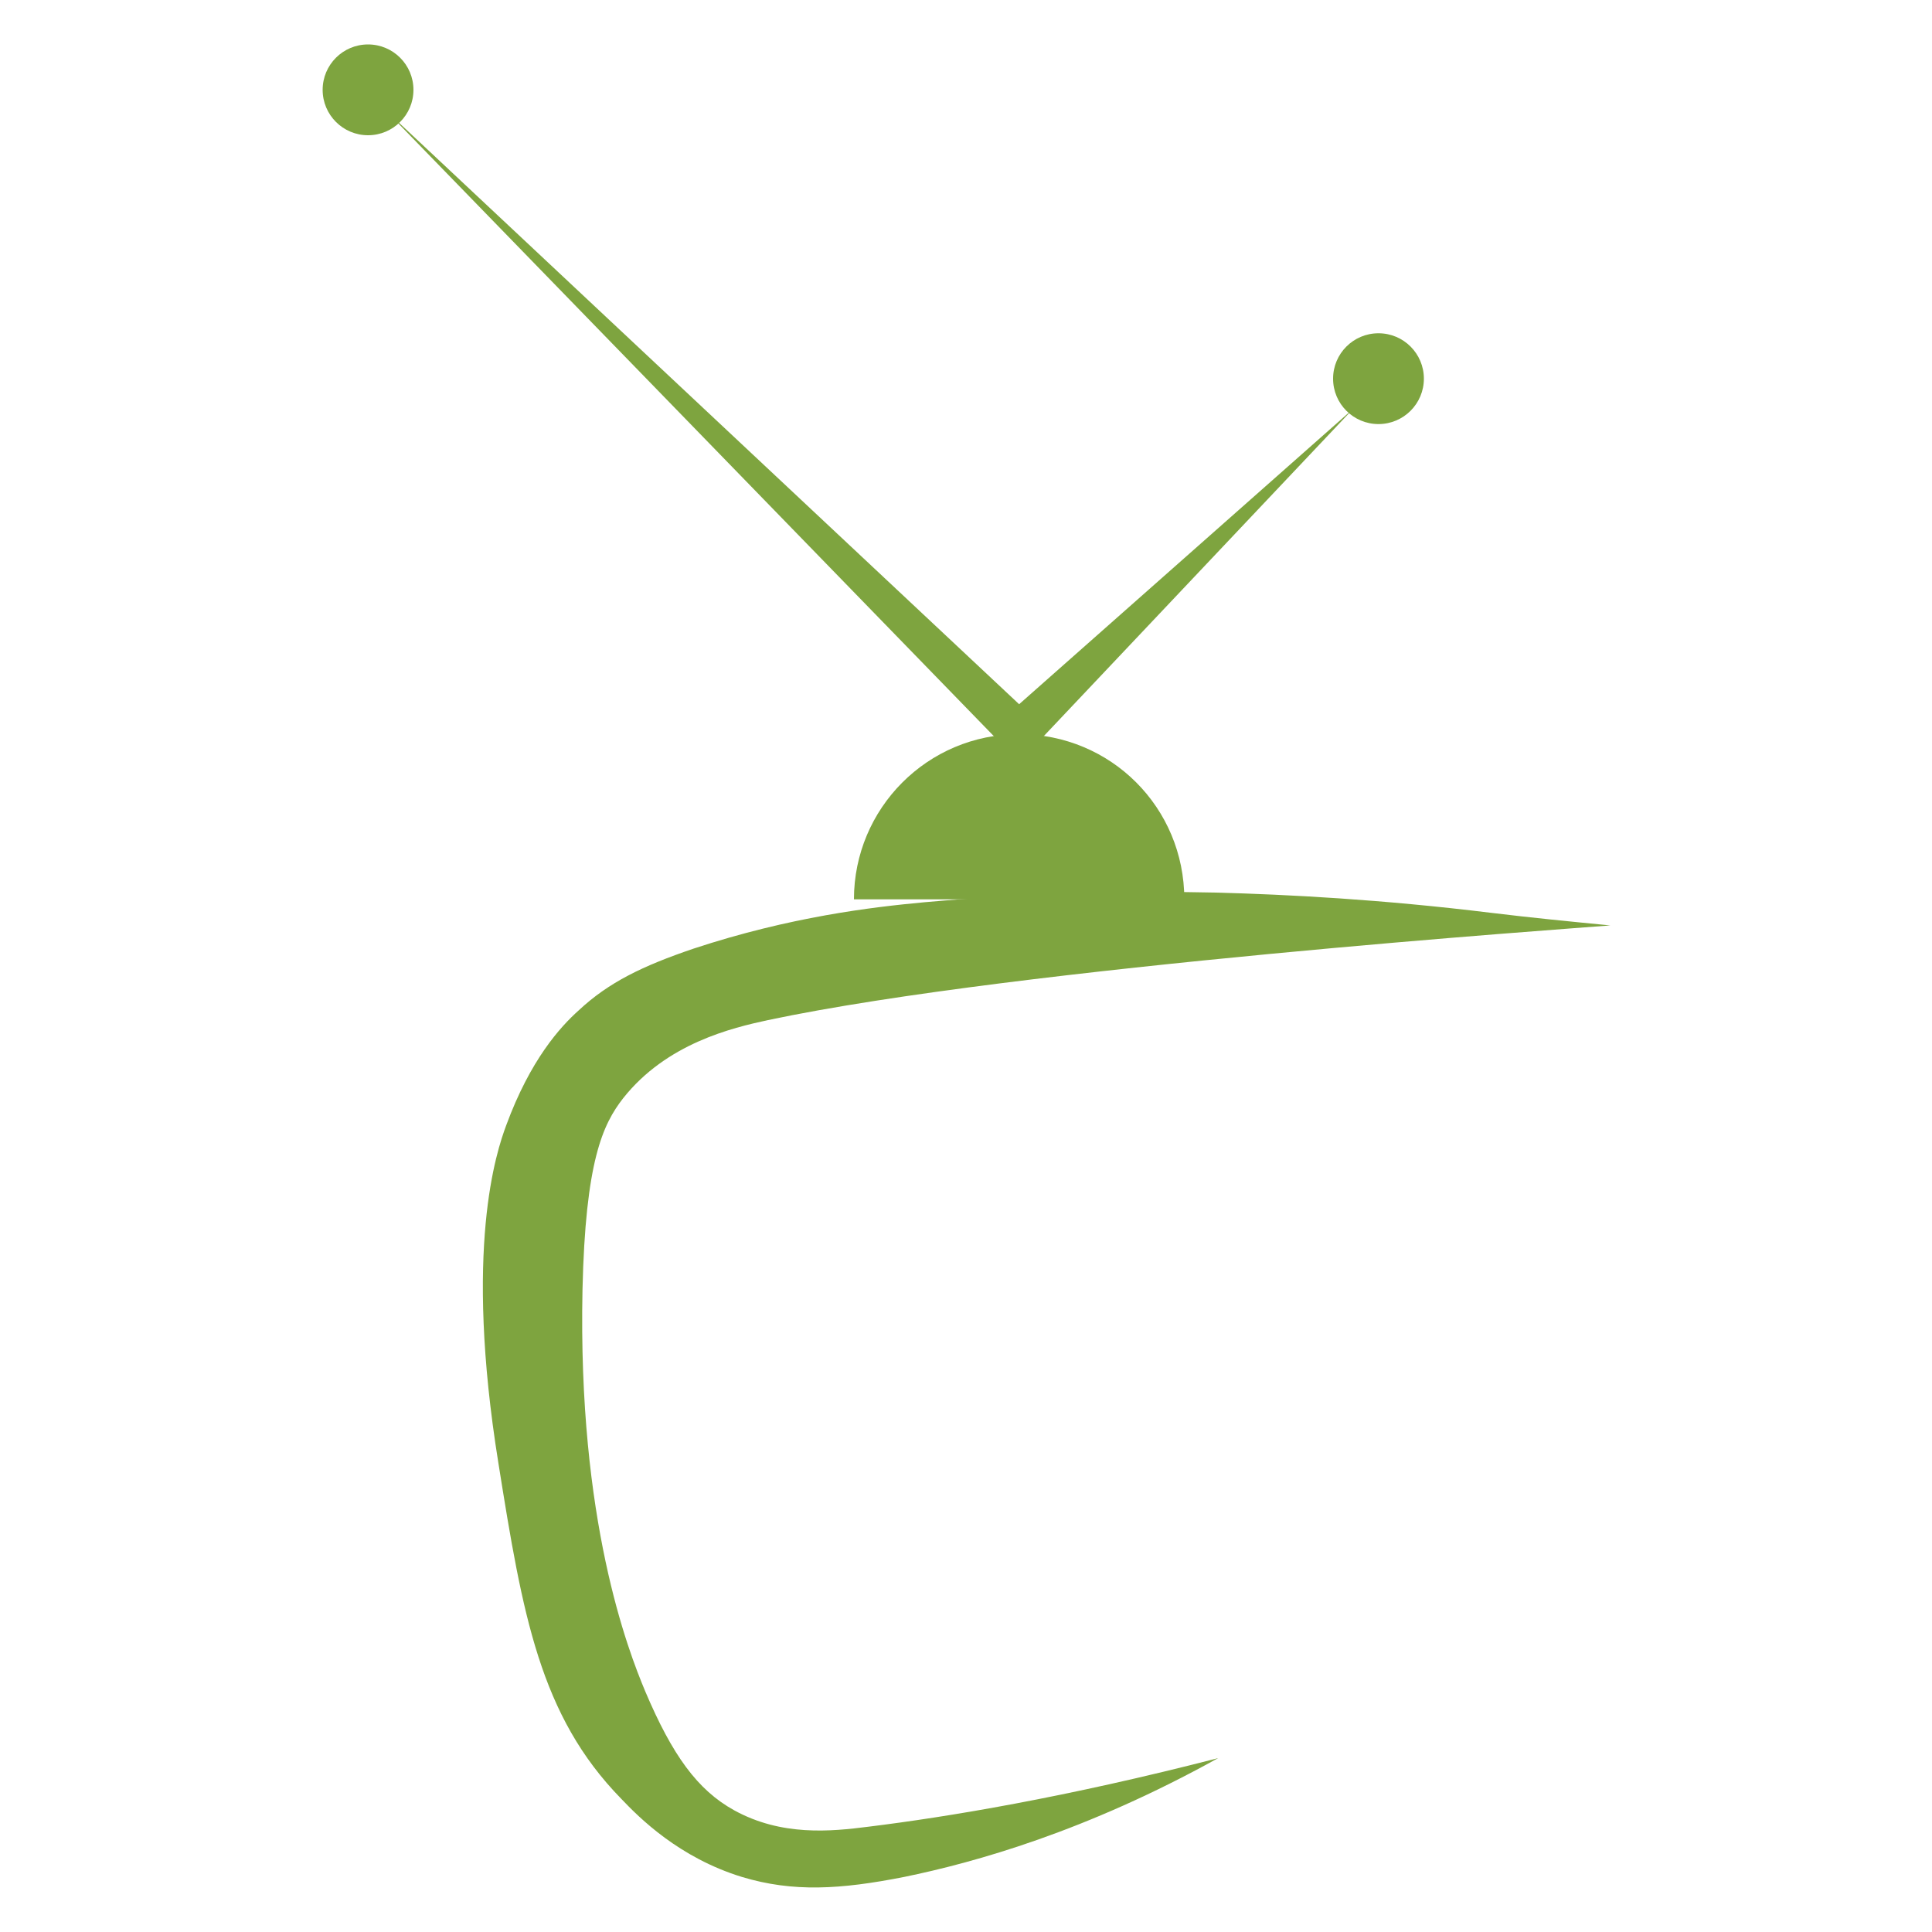
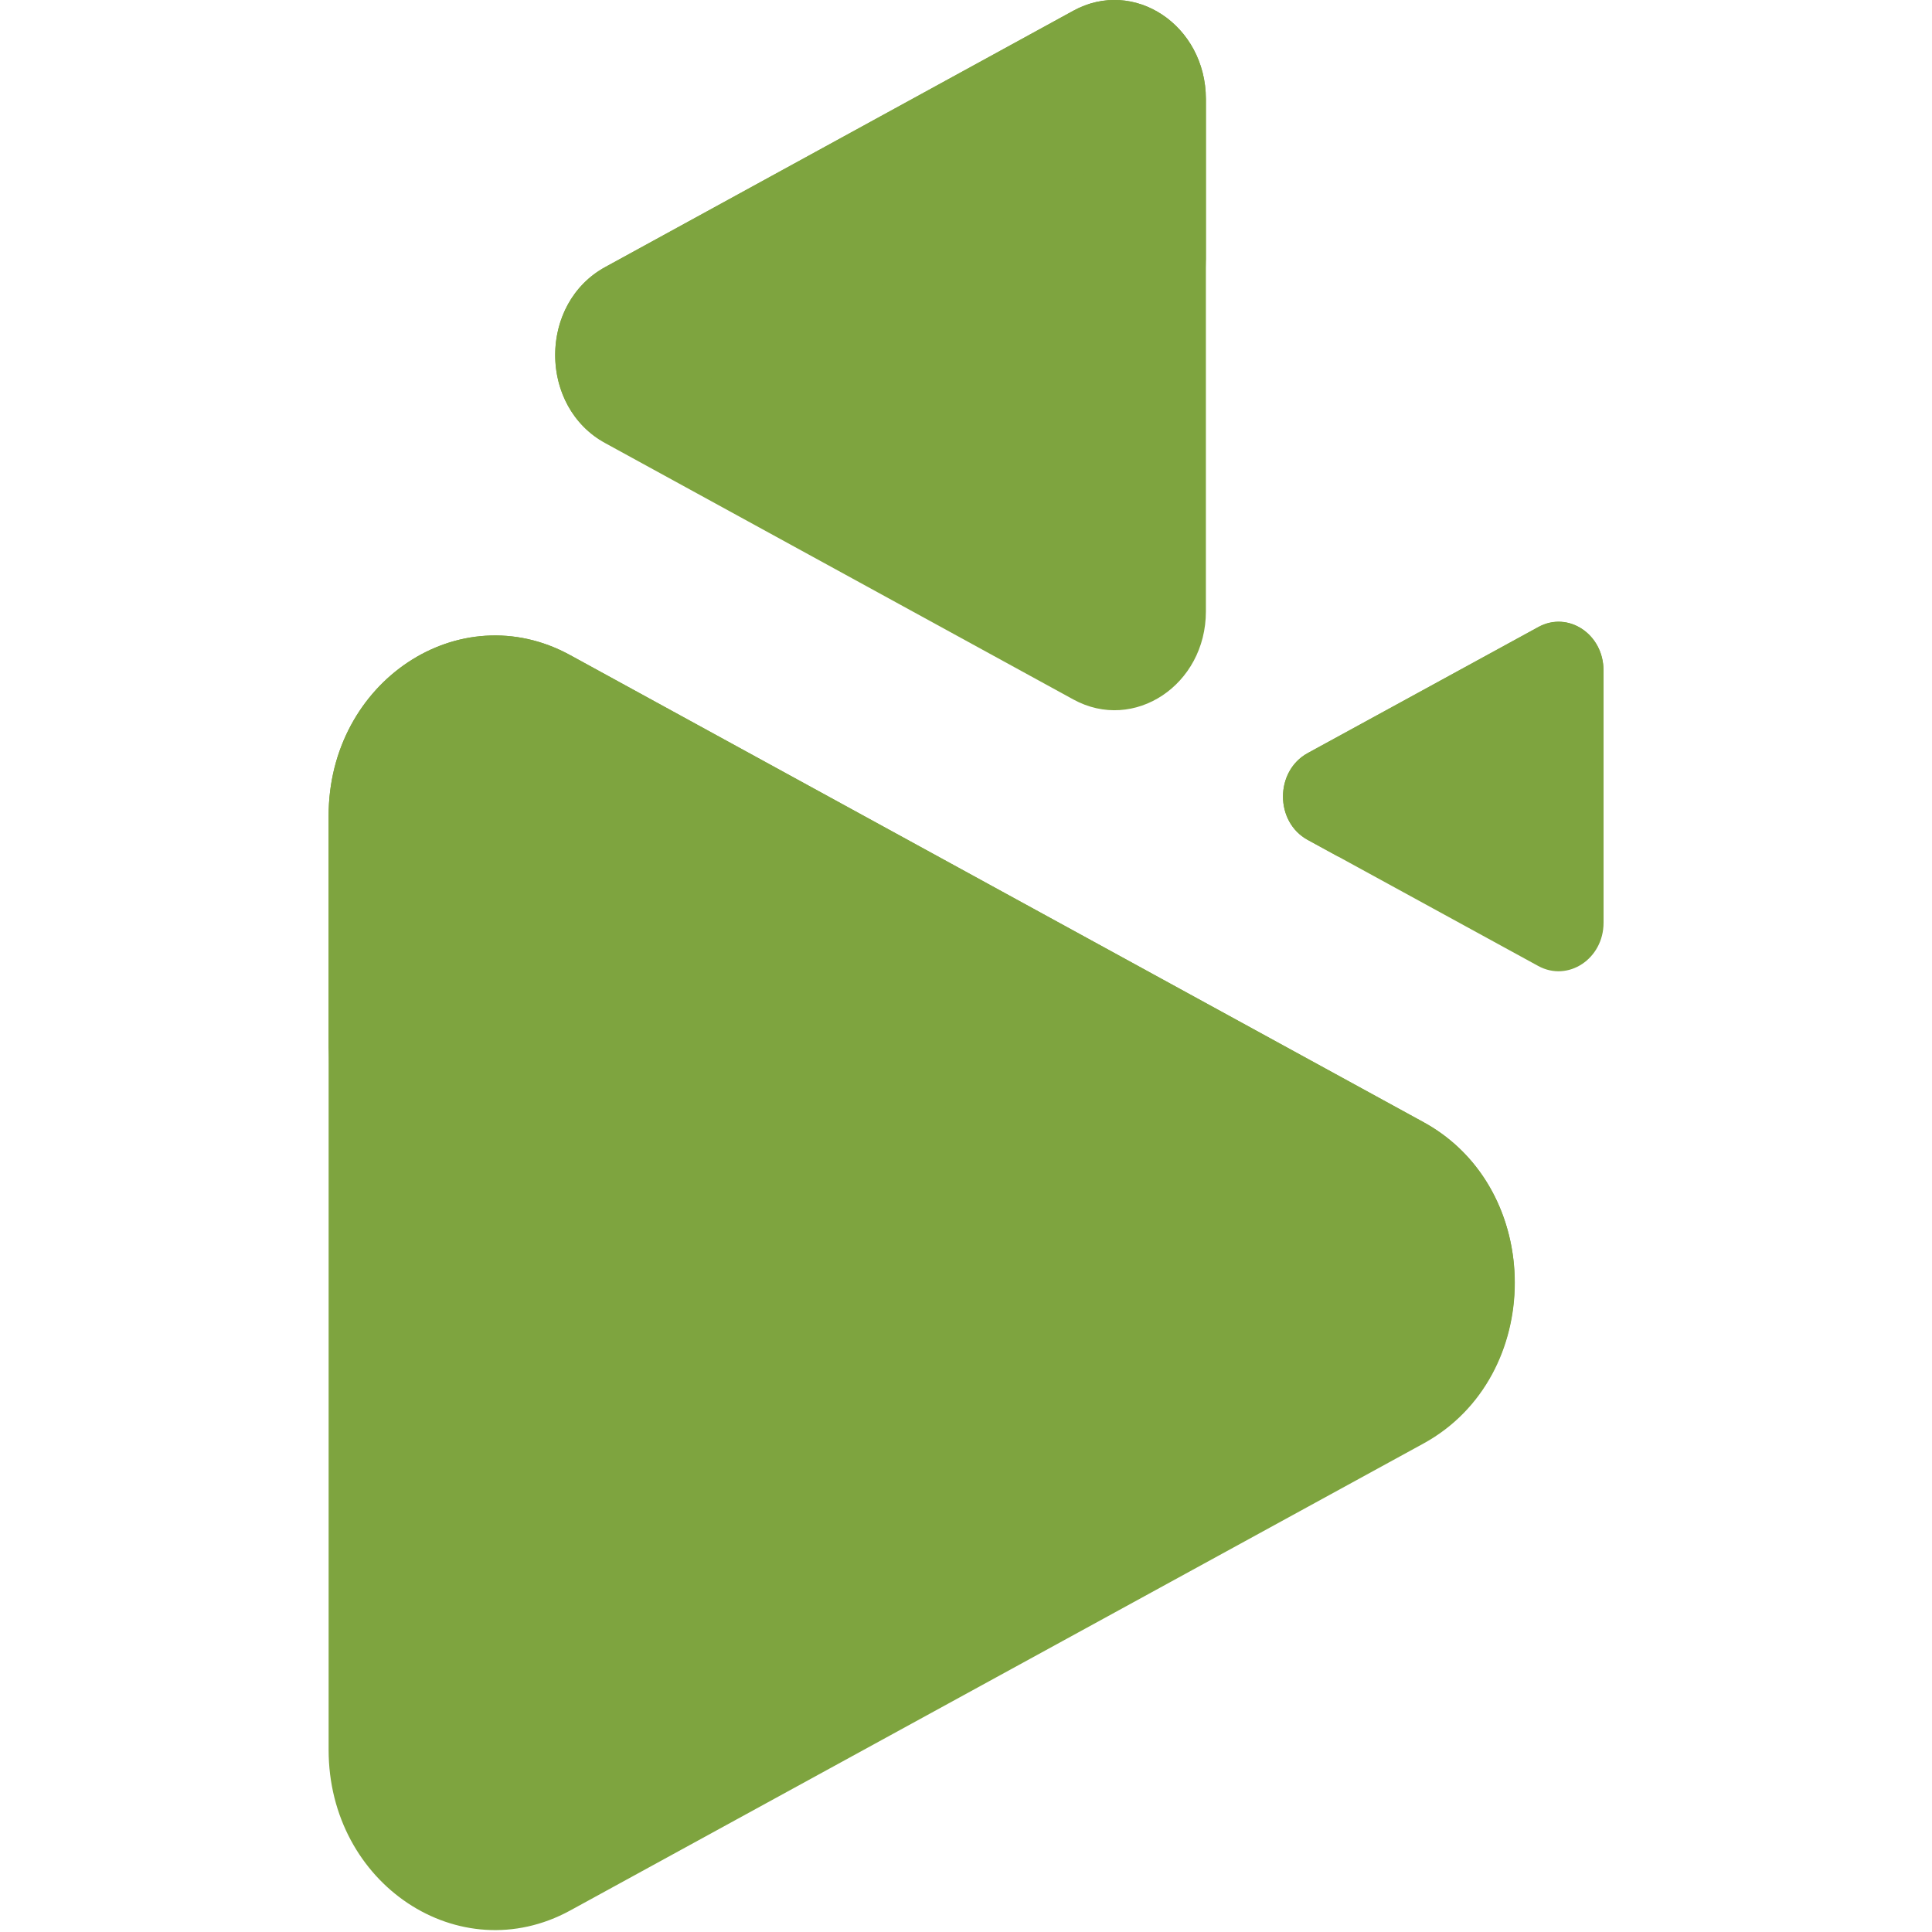
- <svg xmlns="http://www.w3.org/2000/svg" version="1.1" id="Layer_1" x="0px" y="0px" viewBox="0 0 200 200" style="enable-background:new 0 0 200 200;" xml:space="preserve">
+ <svg xmlns="http://www.w3.org/2000/svg" version="1.1" id="Layer_1" x="0px" y="0px" viewBox="0 0 1080 1080" style="enable-background:new 0 0 1080 1080;" xml:space="preserve">
  <style type="text/css">
- 	.st0{display:none;fill:#00AEEF;}
- 	.st1{fill:#7EA43F;}
+ 	.st0{fill:#7EA43F;}
</style>
-   <rect x="0" y="0" class="st0" width="200" height="200" />
  <g>
-     <path class="st1" d="M166.7,95.8c-3.7,0.3-61.2,4.3-87.2,9.8c-3.7,0.8-10.5,2.4-15,8.1c-2.1,2.7-3.9,6.5-4.2,19.8   c-0.5,23.9,4.7,37.3,6.5,41.6c2.8,6.6,5.4,10.2,9.2,12.3c4.9,2.7,10,2.2,13.9,1.7c8.1-1,20.3-3,36.2-7.1   c-13.7,7.6-25.2,10.8-32.5,12.3c-6.6,1.3-11.5,1.6-16.8,0c-6.5-2-10.6-6.1-12.5-8.1c-8.4-8.6-10.2-19-12.7-34.7   c-3.6-22.3-0.2-32.3,0.8-35c2.5-6.8,5.6-10.2,7.5-11.9c3.1-2.9,6.6-4.6,11.9-6.4c10-3.3,18.5-4.3,23.9-4.8c11.2-1,21.2-1.2,30.2-1   c7.4,0.2,17.1,0.7,28.5,2.1C158.5,95,162.6,95.4,166.7,95.8z" />
-     <path class="st1" d="M88.4,93.1c0-9.4,7.6-17.1,17.1-17.1s17.1,7.6,17.1,17.1" />
-     <polygon class="st1" points="39.8,11.3 105.5,78.9 140.1,42.3 105.5,72.9  " />
-     <circle class="st1" cx="38.1" cy="9.3" r="4.7" />
-     <circle class="st1" cx="142.7" cy="39.2" r="4.7" />
+     <path class="st0" d="M795.7,627.3L318.7,366.2c-61.9-33.9-135,14.8-135,89.8v261.1v261.1c0,75,73.1,123.6,135,89.8l477.1-261.1   C863.8,769.6,863.8,664.6,795.7,627.3z" />
+     <path class="st0" d="M338.3,247.7L600,391c33.9,18.6,74.1-8.1,74.1-49.2V198.5V55.3C674,14.1,633.9-12.6,600,6L338.3,149.3   C301,169.7,301,227.3,338.3,247.7z" />
+     <path class="st0" d="M731,469.5l128.9,70.5c16.7,9.1,36.5-4,36.5-24.2v-70.5v-70.5c0-20.3-19.8-33.4-36.5-24.2L731,421   C712.6,431.1,712.6,459.5,731,469.5z" />
+     <path class="st0" d="M318.7,504.7l477.1,261.1c10,5.5,18.3,12.5,25.4,20.5c41-46.3,32.6-127.3-25.4-159L318.7,366.2   c-61.9-33.9-135,14.8-135,89.8v138.5C183.6,519.5,256.8,470.8,318.7,504.7z" />
+     <path class="st0" d="M600,6L338.3,149.3c-36.2,19.8-37.2,74.6-3.1,96.4c1-0.7,2-1.4,3.1-2L600,100.4c33.9-18.6,74.1,8.1,74.1,49.2   V55.3C674,14.1,633.9-12.6,600,6z" />
+     <path class="st0" d="M859.9,350.5L731,421c-18.4,10.1-18.4,38.4,0,48.5l17,9.3l111.8-61.2c16.7-9.1,36.5,4,36.5,24.2v-67.1   C896.4,354.5,876.6,341.3,859.9,350.5z" />
  </g>
</svg>
